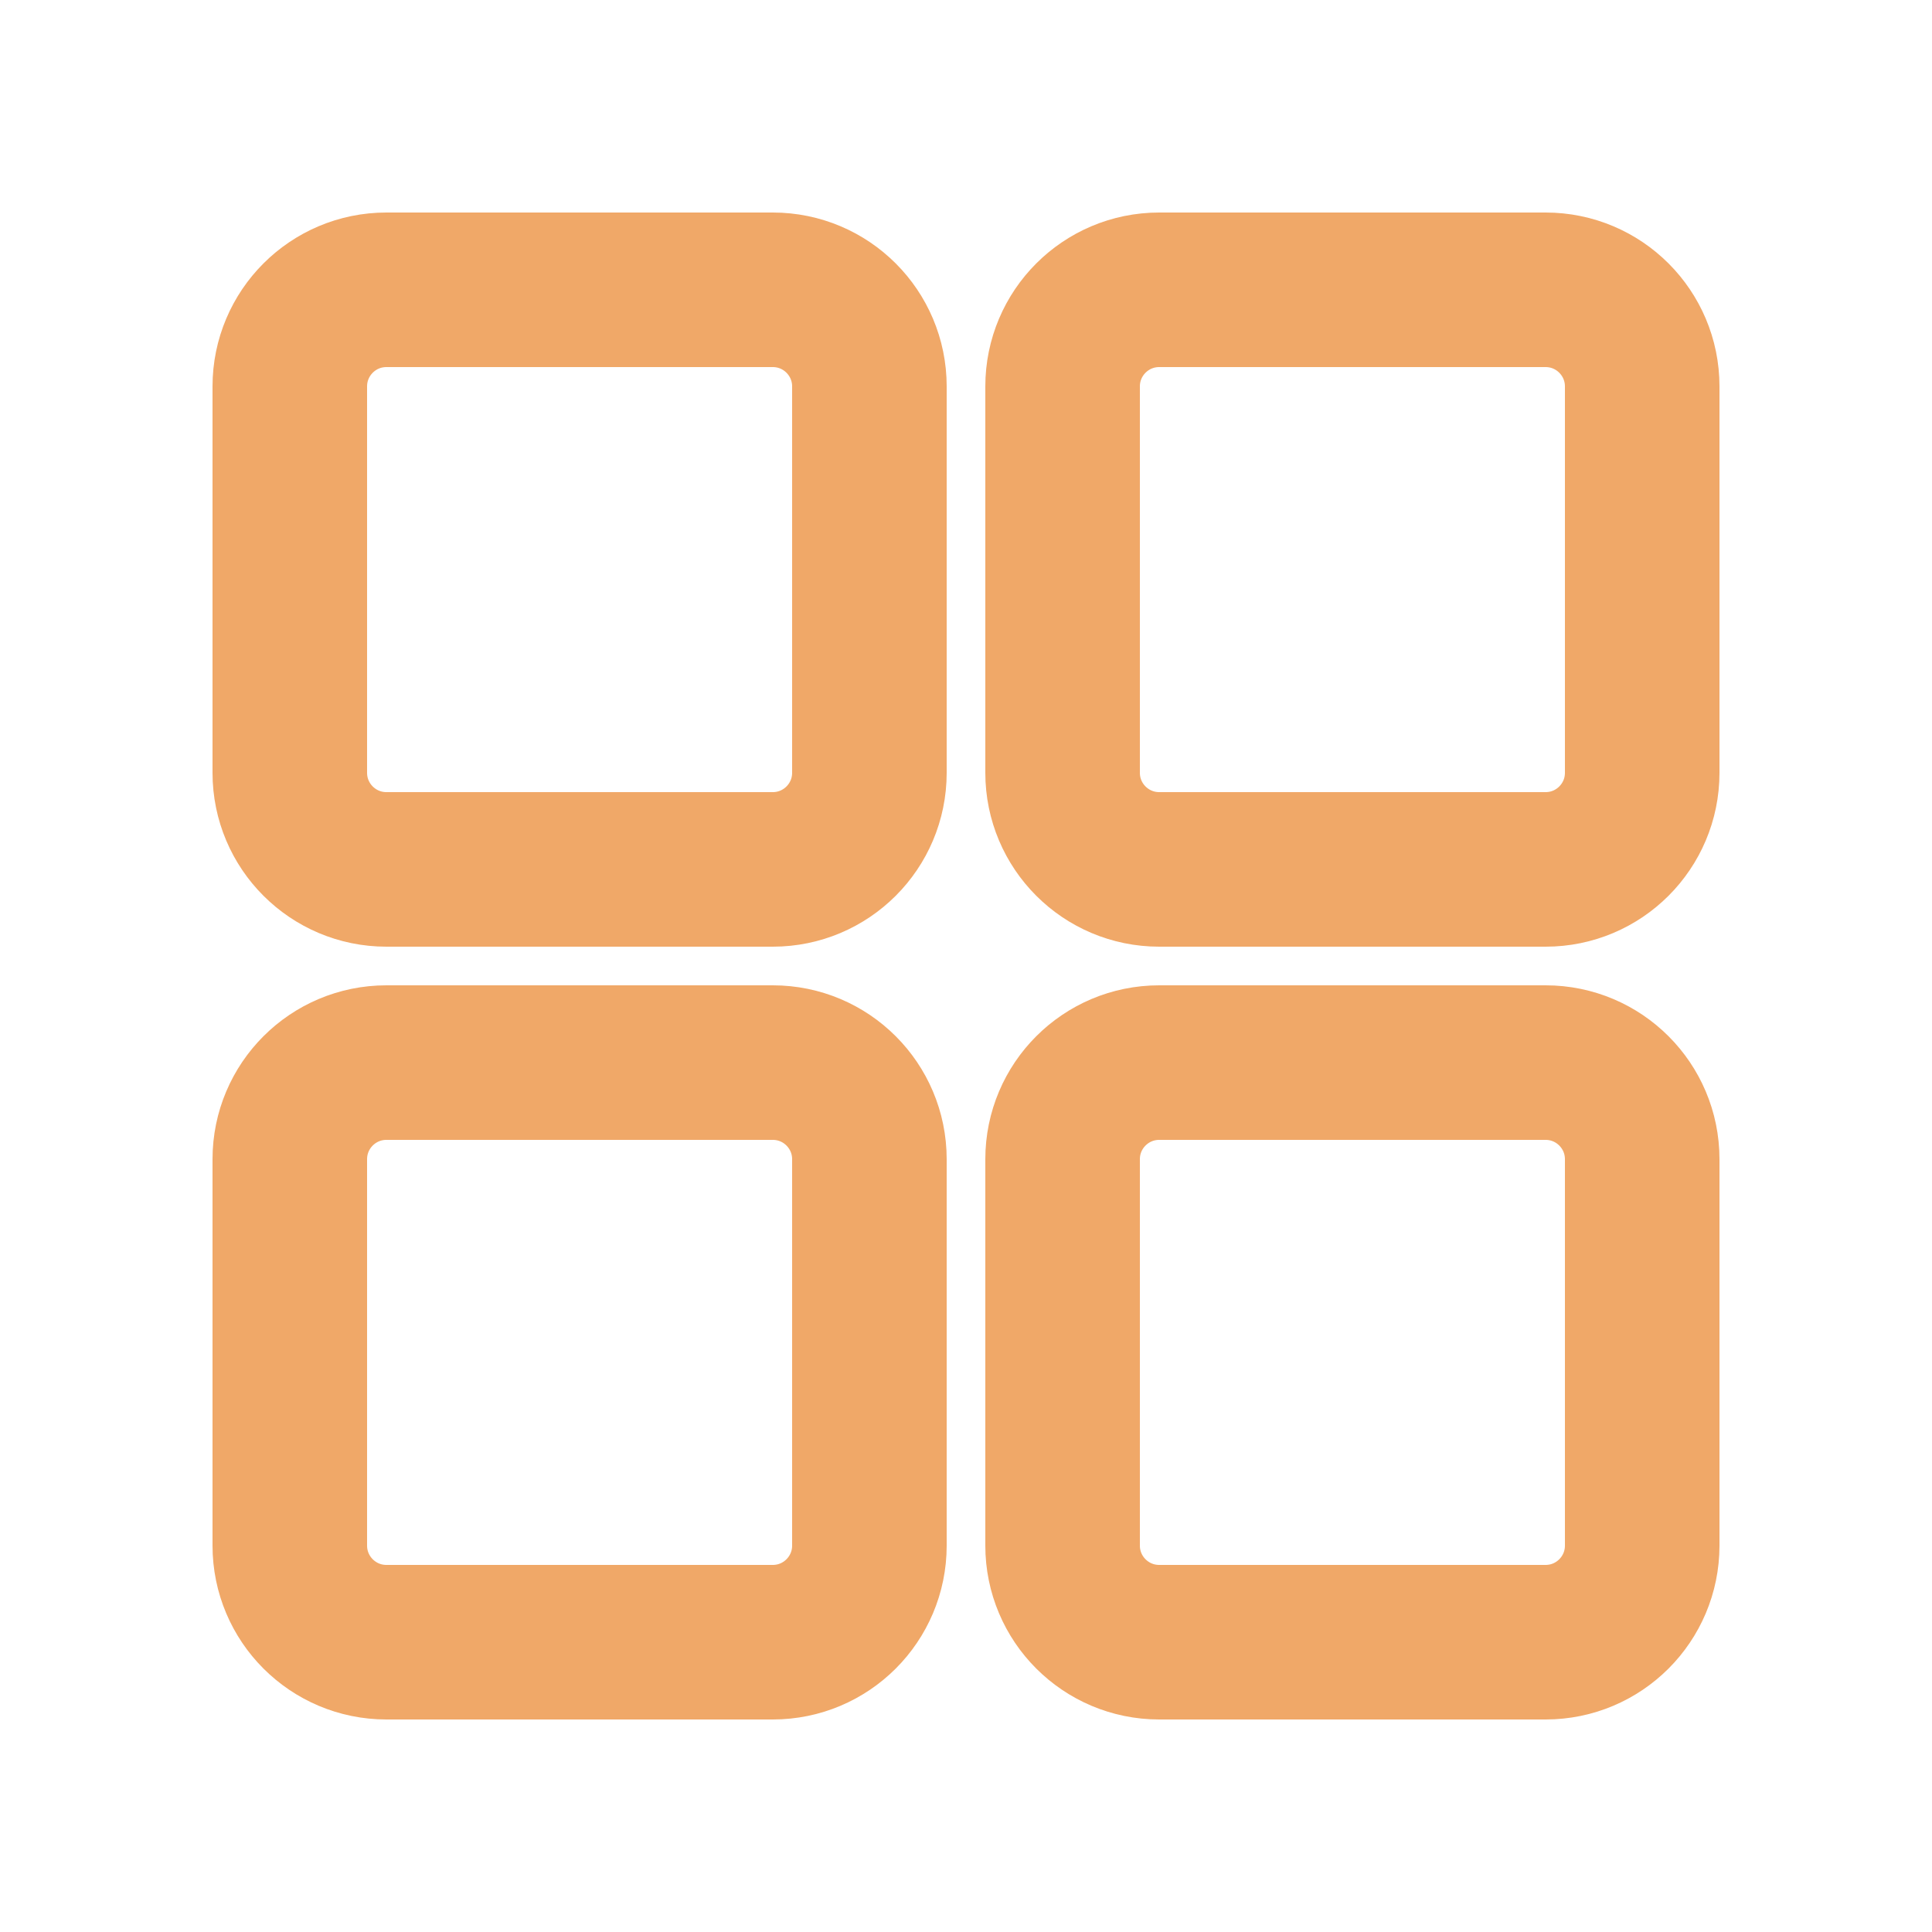
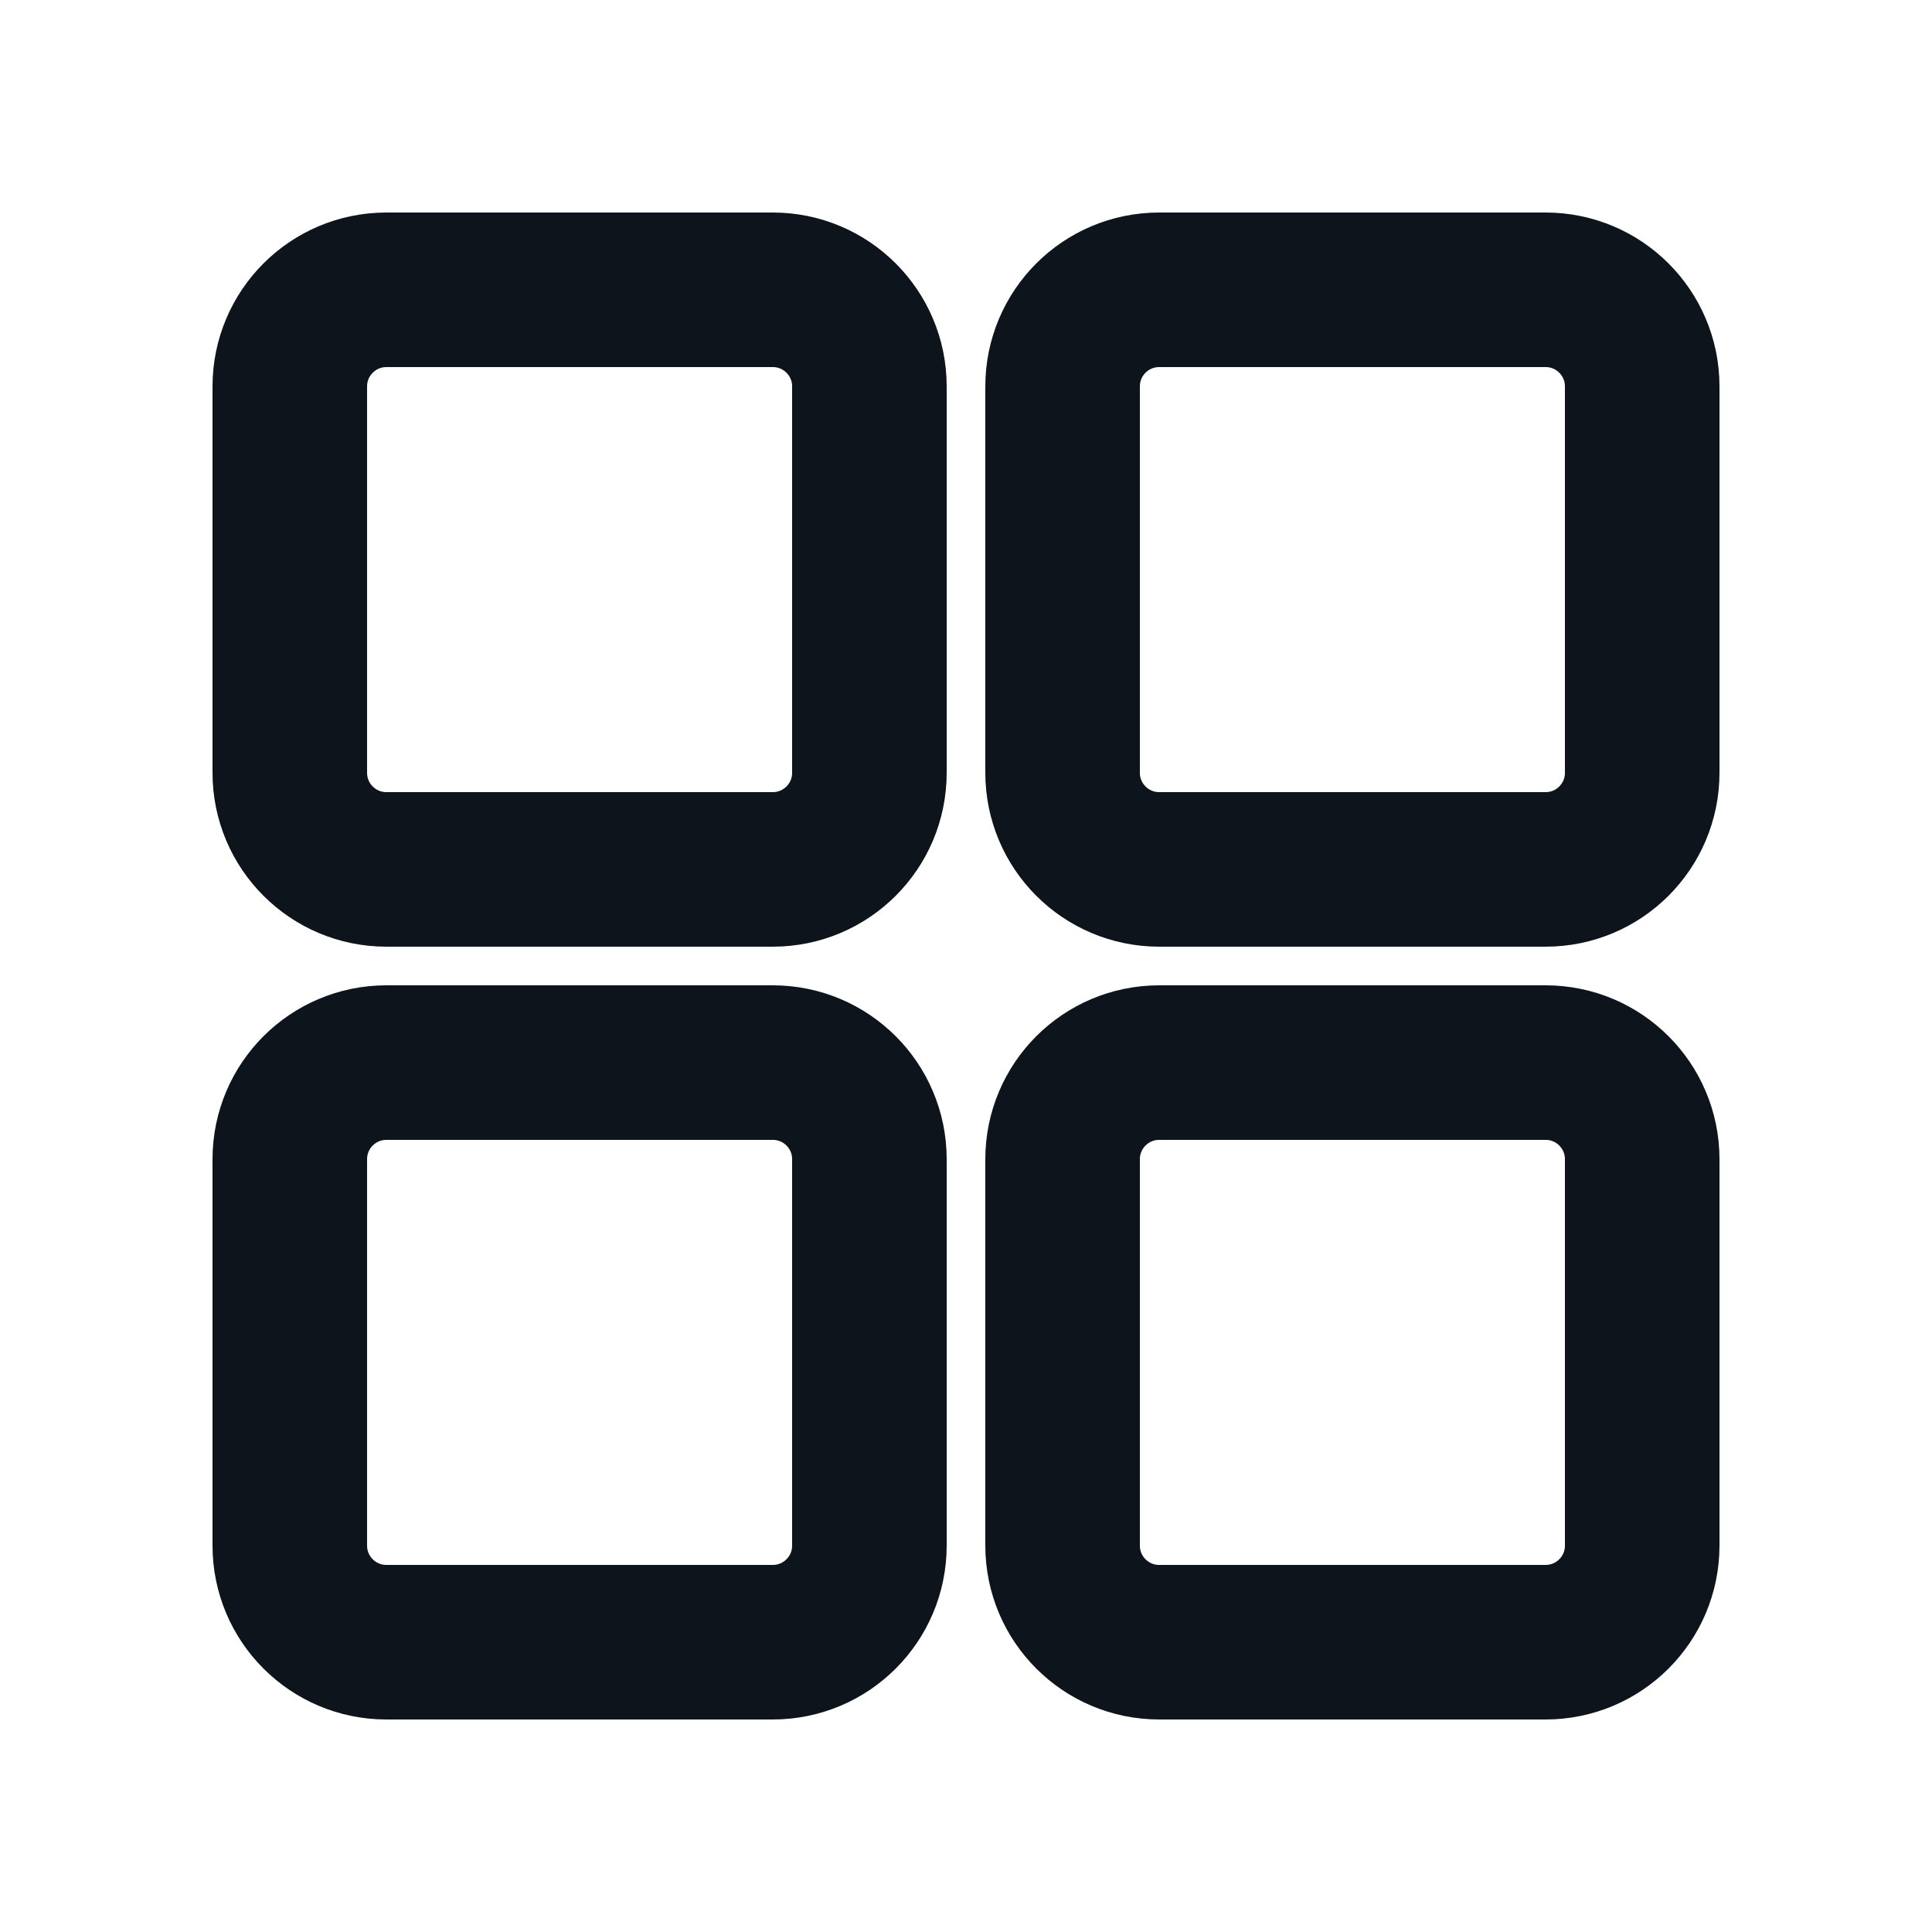
- <svg xmlns="http://www.w3.org/2000/svg" viewBox="0 0 20 20" fill="none" stroke="#F0A868" stroke-width="1.6" aria-hidden="true">
+ <svg xmlns="http://www.w3.org/2000/svg" viewBox="0 0 20 20" fill="none" stroke="#0e141b" stroke-width="1.6" aria-hidden="true">
  <rect x="3" y="3" width="6" height="6" rx="1" />
  <rect x="11" y="3" width="6" height="6" rx="1" />
  <rect x="3" y="11" width="6" height="6" rx="1" />
  <rect x="11" y="11" width="6" height="6" rx="1" />
</svg>
